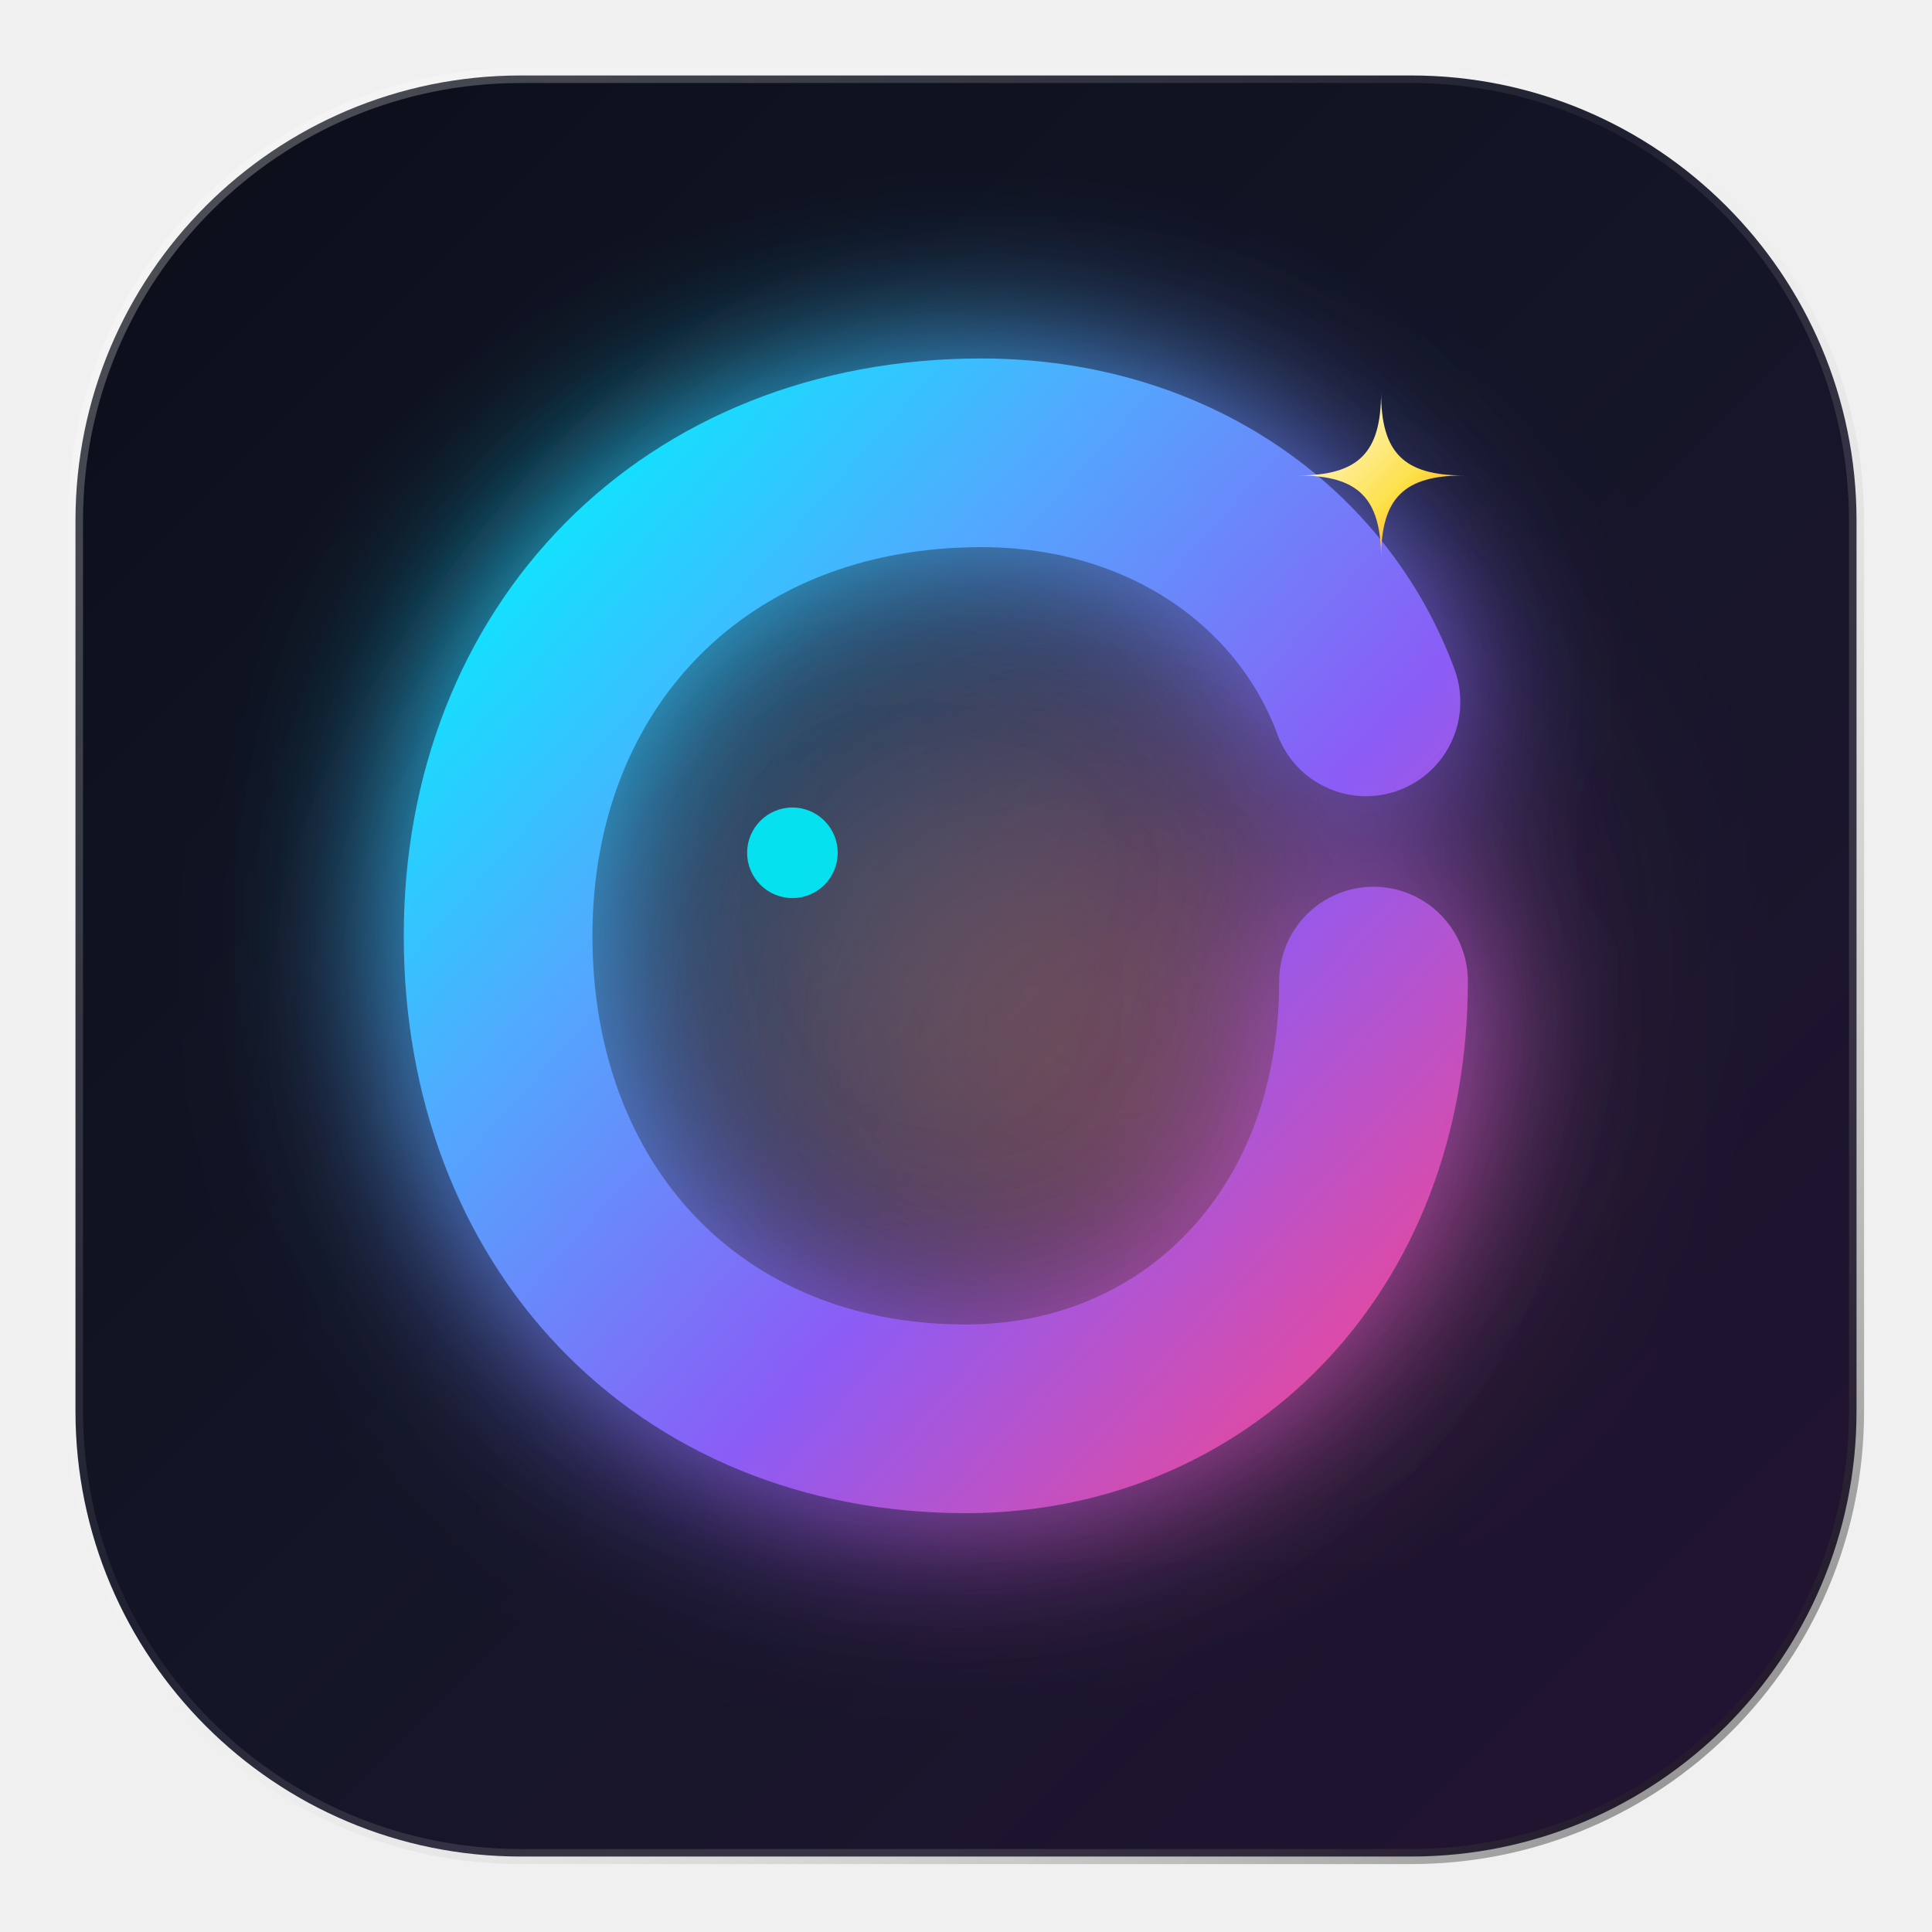
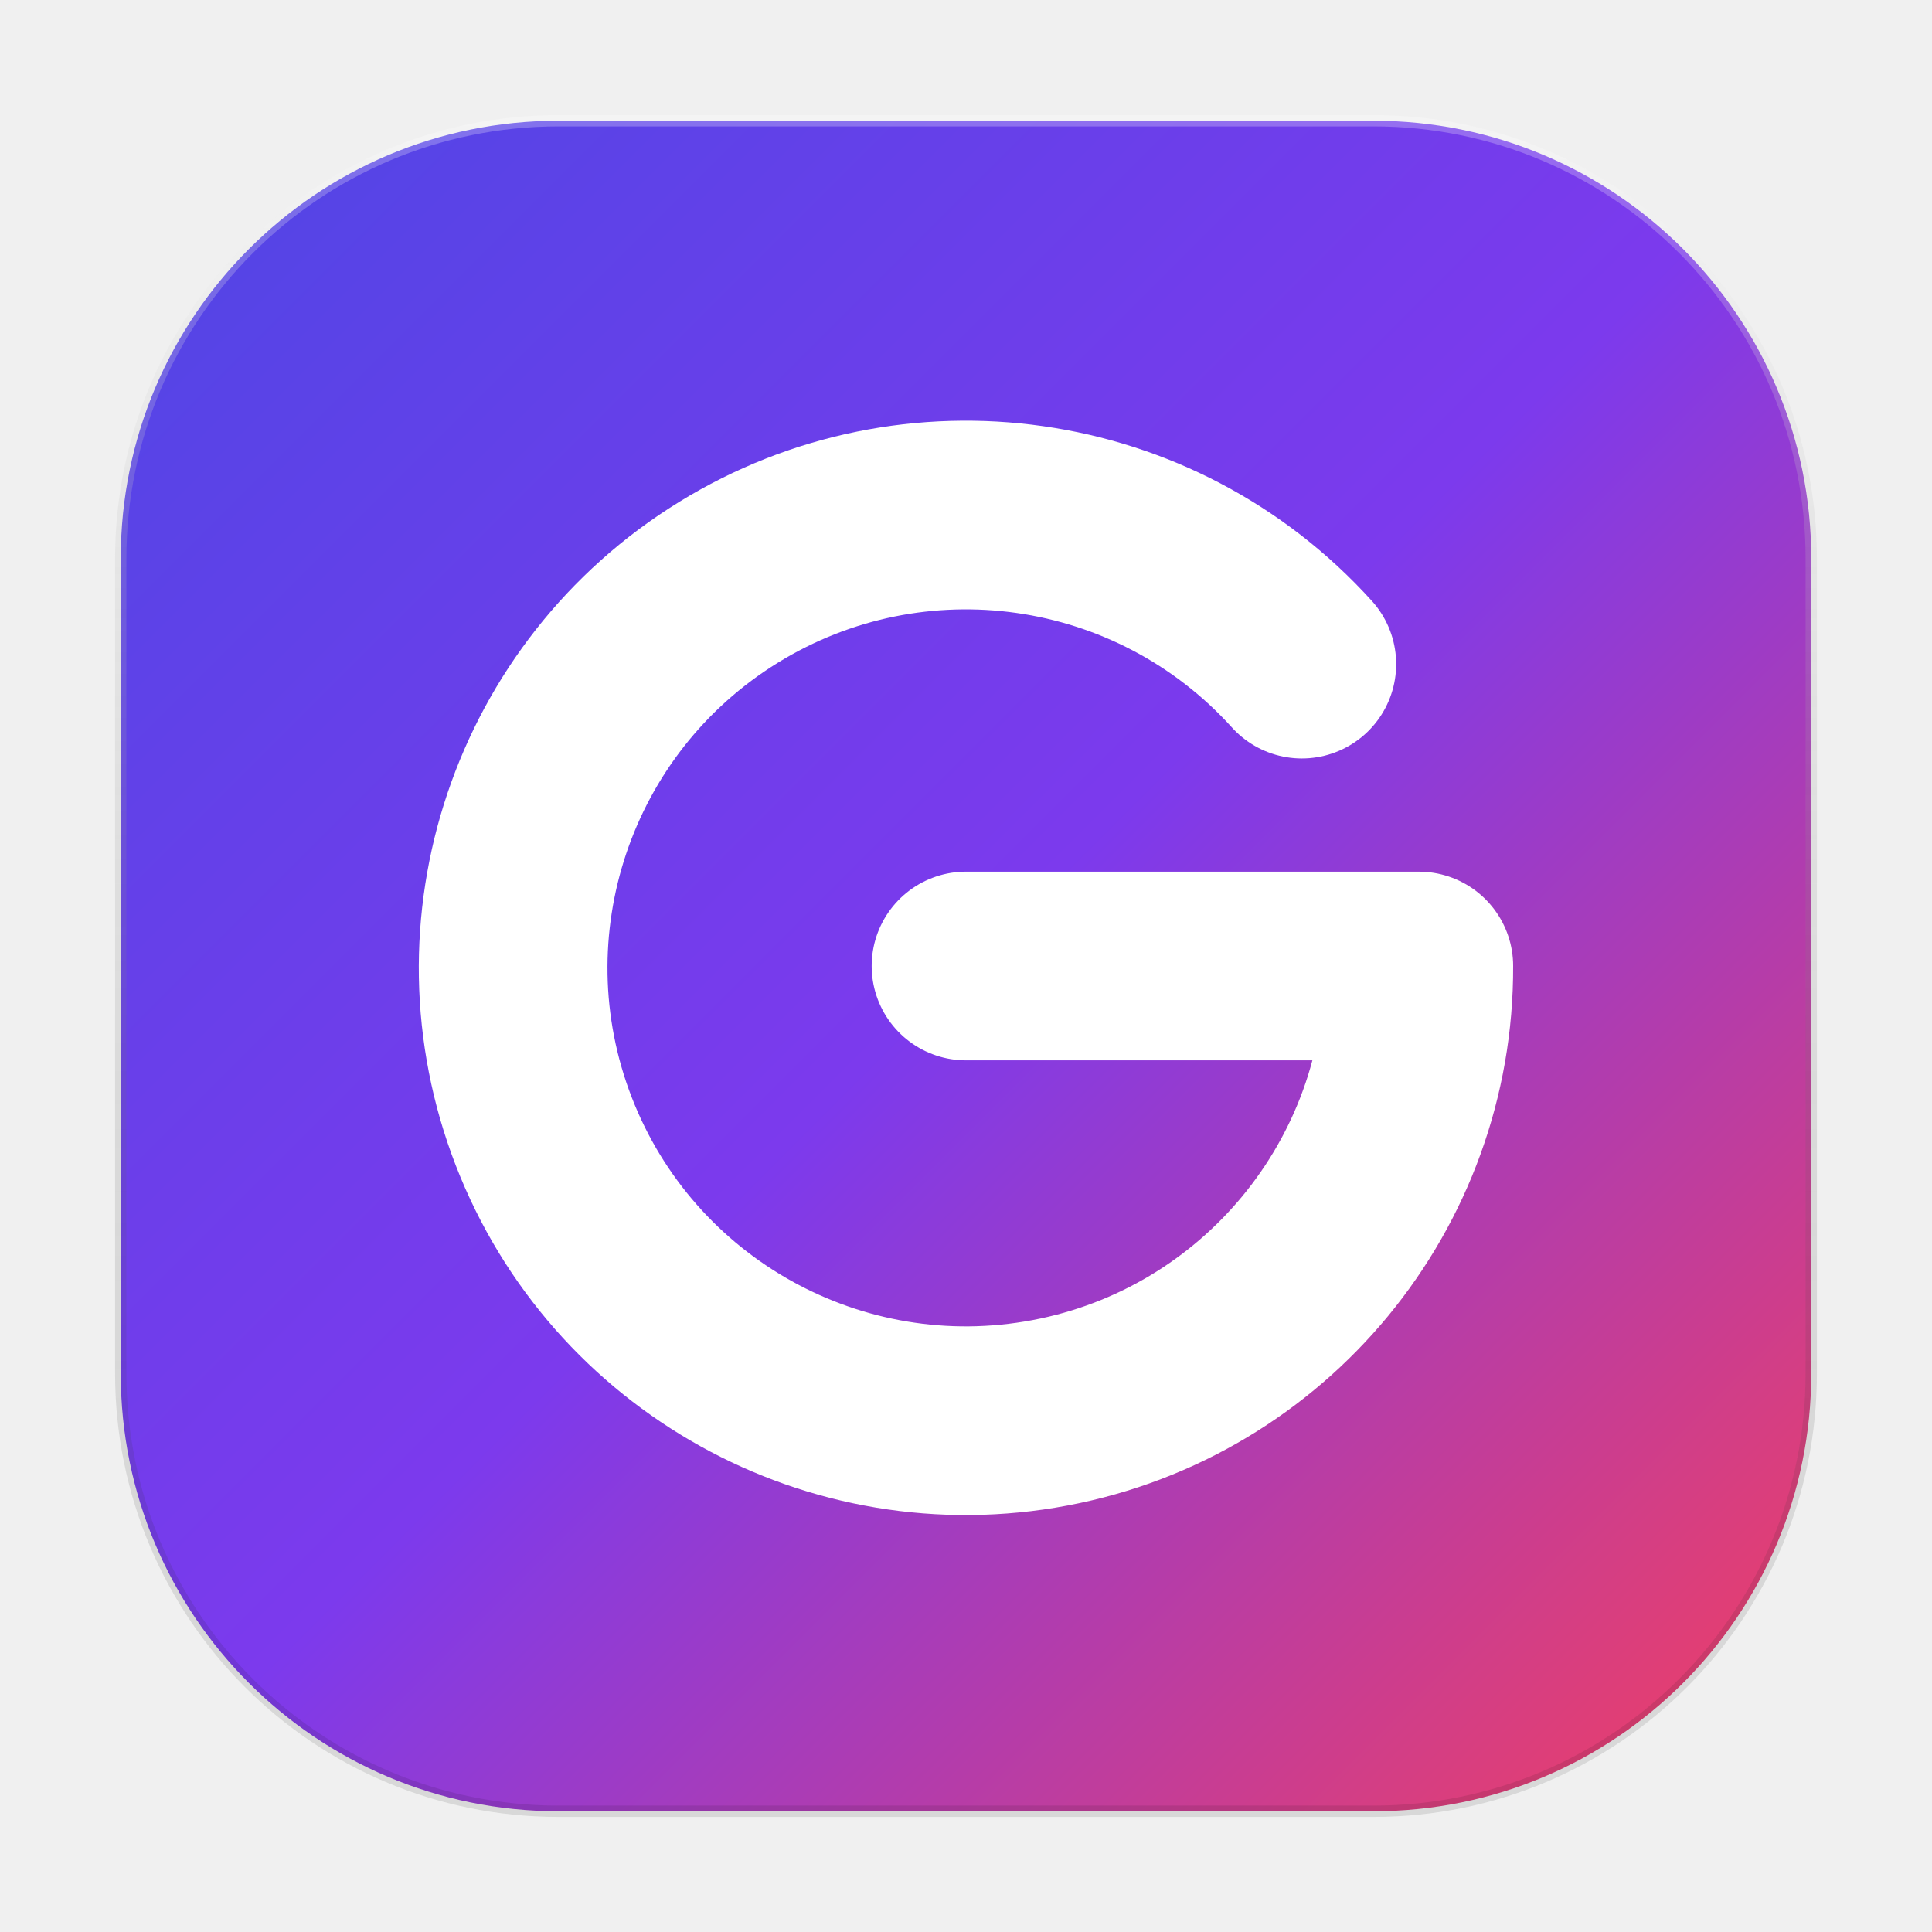
<svg xmlns="http://www.w3.org/2000/svg" viewBox="0 0 512 512" width="100%" height="100%">
  <defs>
-     <linearGradient id="bgGrad" x1="0%" y1="0%" x2="100%" y2="100%">
-       <stop offset="0%" stop-color="#0B0F19" />
-       <stop offset="50%" stop-color="#141527" />
-       <stop offset="100%" stop-color="#241434" />
+     <linearGradient id="gradecoGrad" x1="0%" y1="0%" x2="100%" y2="100%">
+       <stop offset="0%" stop-color="#4F46E5" />
+       <stop offset="50%" stop-color="#7C3AED" />
+       <stop offset="100%" stop-color="#F43F5E" />
    </linearGradient>
-     <linearGradient id="rimGrad" x1="0%" y1="0%" x2="100%" y2="100%">
-       <stop offset="0%" stop-color="#FFFFFF" stop-opacity="0.3" />
-       <stop offset="45%" stop-color="#FFFFFF" stop-opacity="0.05" />
-       <stop offset="100%" stop-color="#000000" stop-opacity="0.5" />
+     <linearGradient id="bevelLight" x1="0%" y1="0%" x2="0%" y2="100%">
+       <stop offset="0%" stop-color="#FFFFFF" stop-opacity="0.25" />
+       <stop offset="100%" stop-color="#000000" stop-opacity="0.1" />
    </linearGradient>
-     <linearGradient id="gGrad1" x1="0%" y1="0%" x2="100%" y2="100%">
-       <stop offset="0%" stop-color="#00F2FE" />
-       <stop offset="30%" stop-color="#4FACFE" />
-       <stop offset="65%" stop-color="#8B5CF6" />
-       <stop offset="100%" stop-color="#EC4899" />
-     </linearGradient>
-     <linearGradient id="gGrad2" x1="100%" y1="0%" x2="0%" y2="100%">
-       <stop offset="0%" stop-color="#F43F5E" />
-       <stop offset="45%" stop-color="#FB923C" />
-       <stop offset="100%" stop-color="#FBBF24" />
-     </linearGradient>
-     <linearGradient id="sparkleGrad" x1="0%" y1="0%" x2="100%" y2="100%">
-       <stop offset="0%" stop-color="#FFFFFF" />
-       <stop offset="60%" stop-color="#FDE047" />
-       <stop offset="100%" stop-color="#F97316" />
-     </linearGradient>
-     <filter id="softGlow" x="-30%" y="-30%" width="160%" height="160%">
-       <feGaussianBlur stdDeviation="22" result="blur" />
-       <feMerge>
-         <feMergeNode in="blur" />
-         <feMergeNode in="SourceGraphic" />
-       </feMerge>
-     </filter>
-     <filter id="ambientBgGlow" x="-40%" y="-40%" width="180%" height="180%">
-       <feGaussianBlur stdDeviation="40" />
-     </filter>
  </defs>
-   <rect x="20" y="20" width="472" height="472" rx="118" fill="url(#bgGrad)" />
-   <rect x="20" y="20" width="472" height="472" rx="118" fill="none" stroke="url(#rimGrad)" stroke-width="4" />
-   <ellipse cx="256" cy="256" rx="130" ry="120" fill="url(#gGrad1)" opacity="0.32" filter="url(#ambientBgGlow)" />
-   <ellipse cx="290" cy="270" rx="90" ry="80" fill="url(#gGrad2)" opacity="0.28" filter="url(#ambientBgGlow)" />
-   <g filter="url(#softGlow)">
-     <path d="M 364 260 C 364 330 316 376 256 376 C 182 376 132 322 132 248 C 132 174 184 120 260 120 C 310 120 348 148 362 186" fill="none" stroke="url(#gGrad1)" stroke-width="50" stroke-linecap="round" stroke-linejoin="round" />
-     <path d="M 252 260 L 364 260" fill="none" stroke="url(#gGrad2)" stroke-width="50" stroke-linecap="round" />
-   </g>
-   <path d="M 364 260 C 364 330 316 376 256 376 C 182 376 132 322 132 248 C 132 174 184 120 260 120 C 310 120 348 148 362 186" fill="none" stroke="url(#gGrad1)" stroke-width="46" stroke-linecap="round" stroke-linejoin="round" />
-   <path d="M 252 260 L 364 260" fill="none" stroke="url(#gGrad2)" stroke-width="46" stroke-linecap="round" />
-   <g transform="translate(366, 126)">
-     <path d="M 0 -22 C 0 -6 6 0 22 0 C 6 0 0 6 0 22 C 0 6 -6 0 -22 0 C -6 0 0 -6 0 -22 Z" fill="url(#sparkleGrad)" />
-   </g>
-   <circle cx="210" cy="226" r="12" fill="#00F2FE" opacity="0.9" />
+   <rect x="32" y="32" width="448" height="448" rx="116" fill="url(#gradecoGrad)" />
+   <rect x="32" y="32" width="448" height="448" rx="116" fill="none" stroke="url(#bevelLight)" stroke-width="3" />
+   <path d="M 345 176 A 120 120 0 1 0 376 256 L 256 256" fill="none" stroke="#FFFFFF" stroke-width="50" stroke-linecap="round" stroke-linejoin="round" />
</svg>
